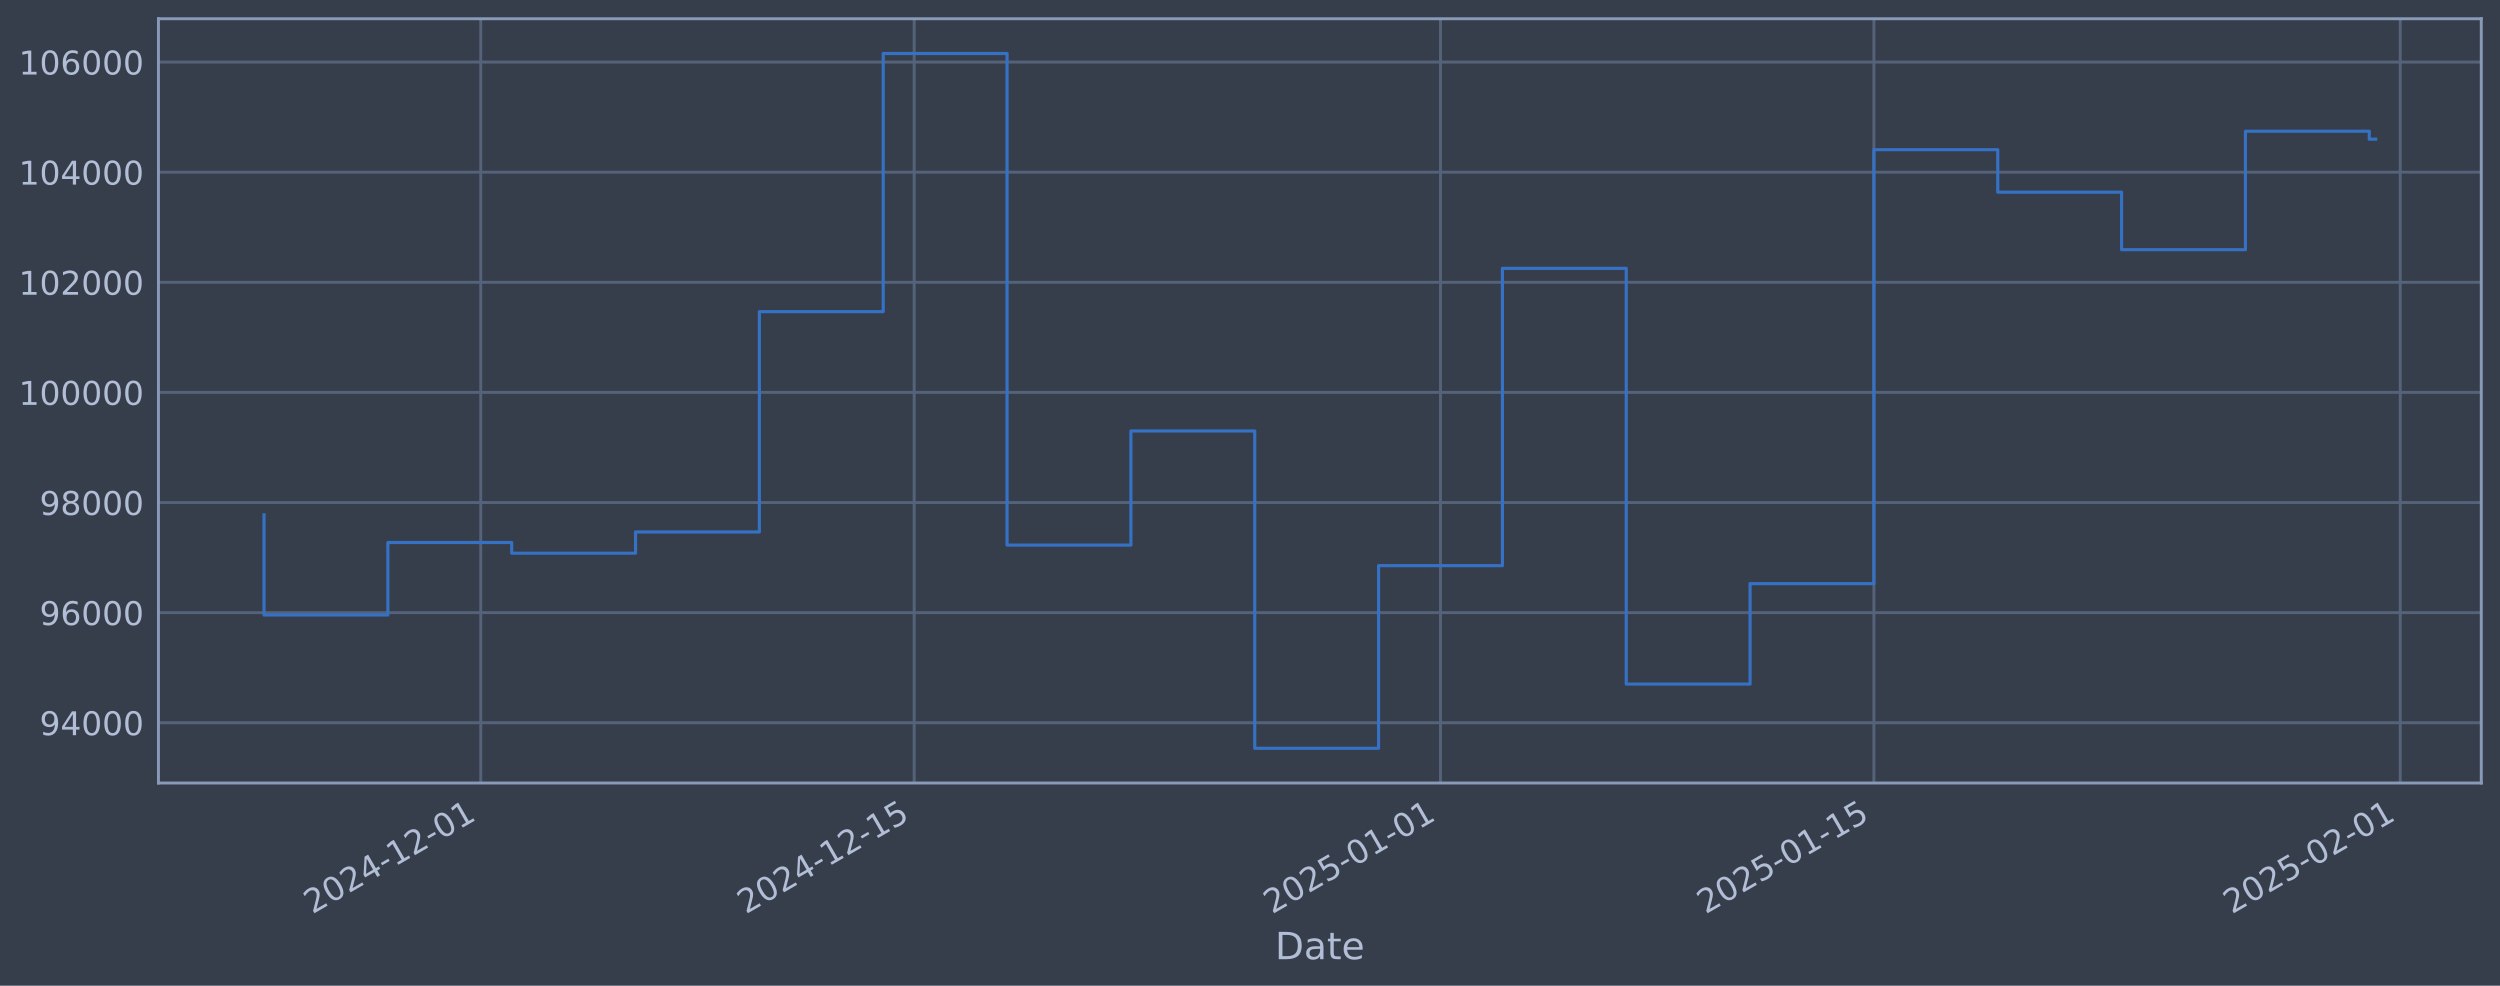
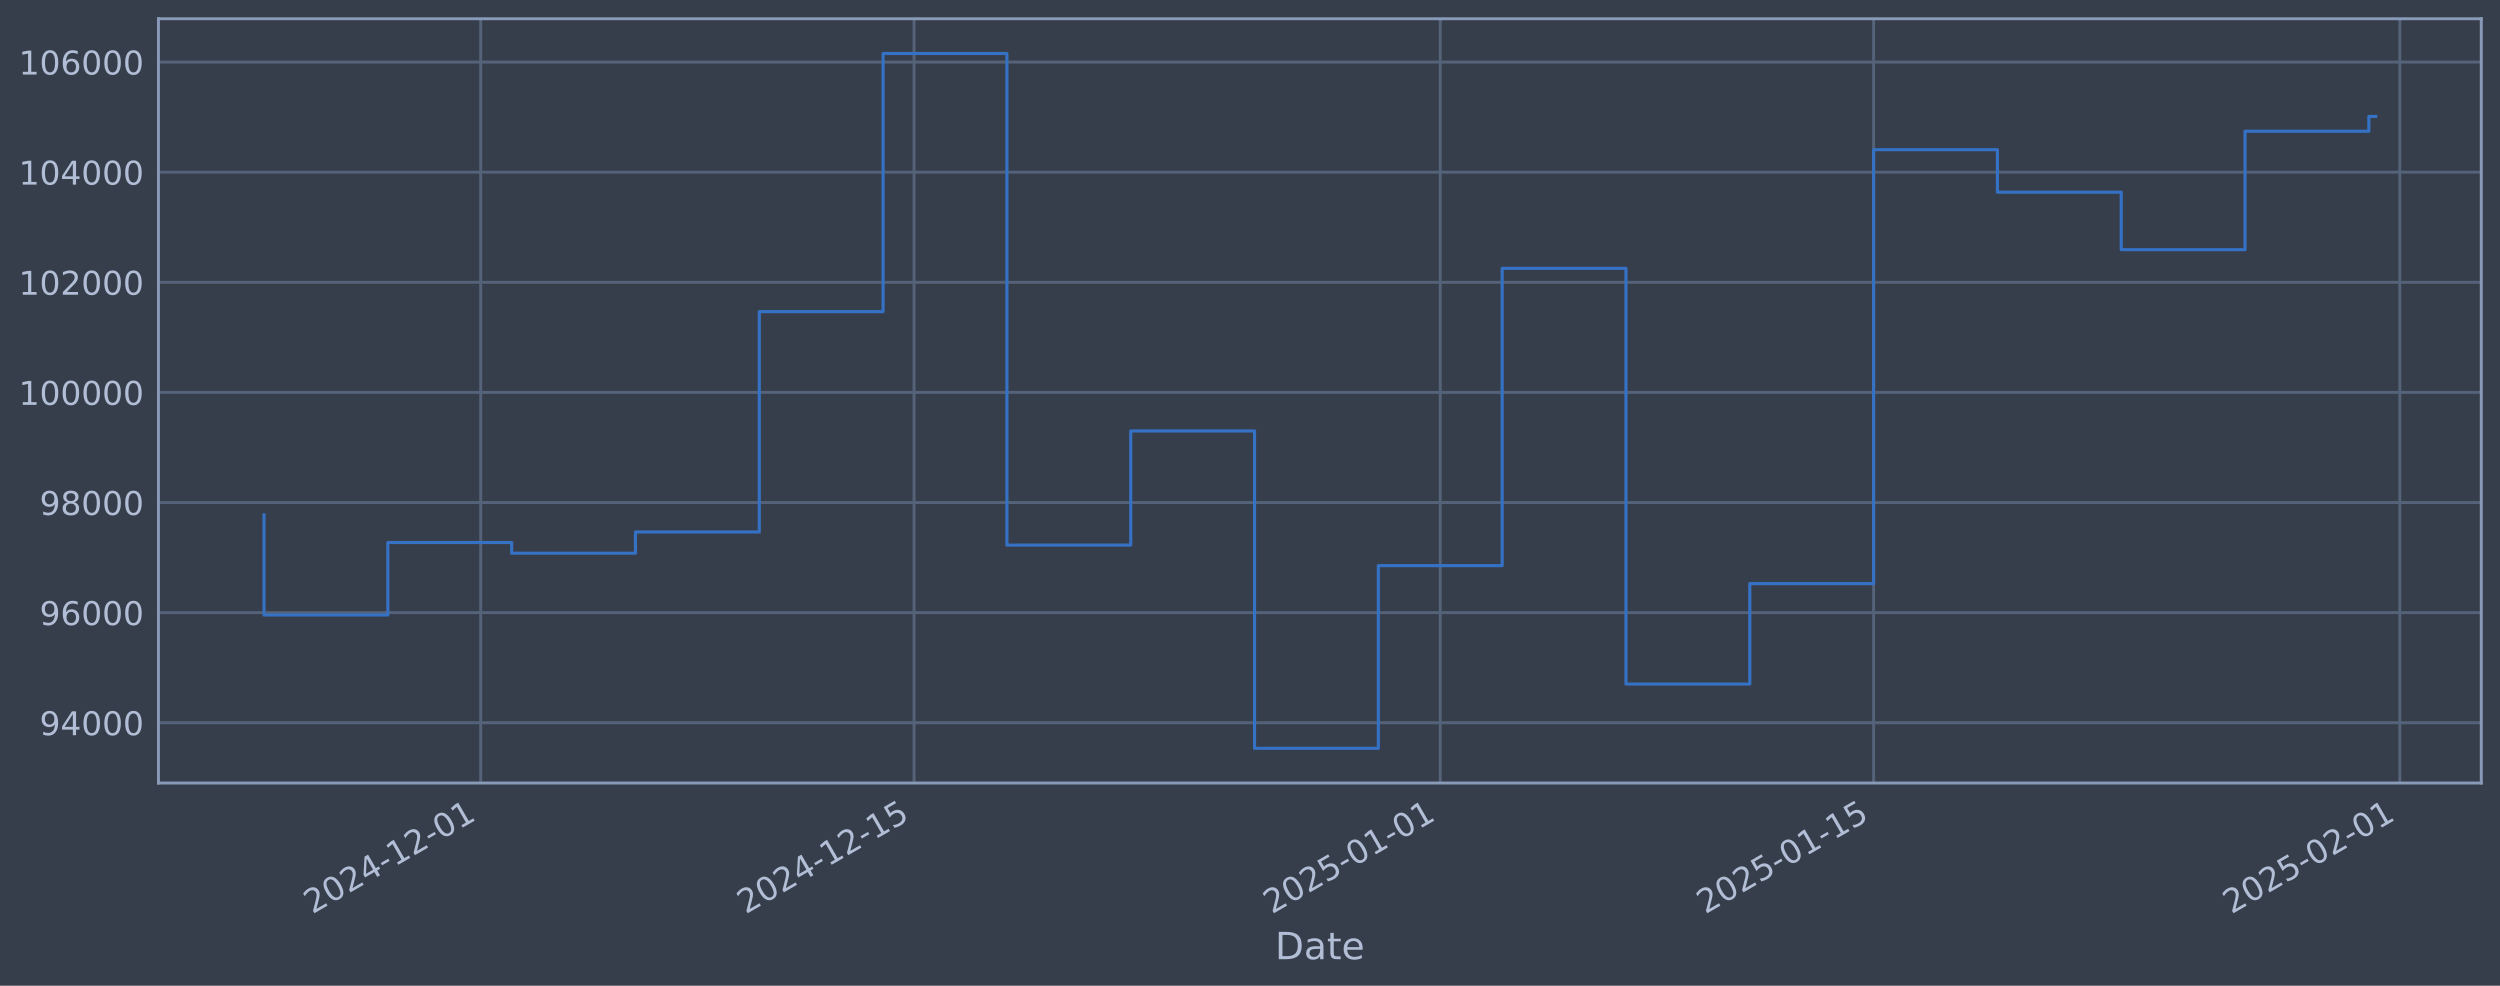
<svg xmlns="http://www.w3.org/2000/svg" xmlns:xlink="http://www.w3.org/1999/xlink" width="960.9pt" height="378.87pt" viewBox="0 0 960.9 378.87" version="1.1">
  <defs>
    <style type="text/css">*{stroke-linejoin: round; stroke-linecap: butt}</style>
  </defs>
  <g id="figure_1">
    <g id="patch_1">
      <path d="M 0 378.87  L 960.9 378.87  L 960.9 0  L 0 0  z " style="fill: #373e4b" />
    </g>
    <g id="axes_1">
      <g id="patch_2">
        <path d="M 60.901 300.96  L 953.701 300.96  L 953.701 7.2  L 60.901 7.2  z " style="fill: #373e4b" />
      </g>
      <g id="matplotlib.axis_1">
        <g id="xtick_1">
          <g id="line2d_1">
-             <path d="M 184.779 300.96  L 184.779 7.2  " clip-path="url(#p5fc143139b)" style="fill: none; stroke: #546379; stroke-width: 1.12; stroke-linecap: square" />
+             <path d="M 184.763 300.96  L 184.763 7.2  " clip-path="url(#p5419117151)" style="fill: none; stroke: #546379; stroke-width: 1.12; stroke-linecap: square" />
          </g>
          <g id="line2d_2" />
          <g id="text_1">
-             <g style="fill: #b1bed6" transform="translate(120.0539 351.4642) rotate(-30) scale(0.126 -0.126)">
+             <g style="fill: #b1bed6" transform="translate(120.0376 351.4642) rotate(-30) scale(0.126 -0.126)">
              <defs>
                <path id="DejaVuSans-32" d="M 1228 531  L 3431 531  L 3431 0  L 469 0  L 469 531  Q 828 903 1448 1529  Q 2069 2156 2228 2338  Q 2531 2678 2651 2914  Q 2772 3150 2772 3378  Q 2772 3750 2511 3984  Q 2250 4219 1831 4219  Q 1534 4219 1204 4116  Q 875 4013 500 3803  L 500 4441  Q 881 4594 1212 4672  Q 1544 4750 1819 4750  Q 2544 4750 2975 4387  Q 3406 4025 3406 3419  Q 3406 3131 3298 2873  Q 3191 2616 2906 2266  Q 2828 2175 2409 1742  Q 1991 1309 1228 531  z " transform="scale(0.015625)" />
                <path id="DejaVuSans-30" d="M 2034 4250  Q 1547 4250 1301 3770  Q 1056 3291 1056 2328  Q 1056 1369 1301 889  Q 1547 409 2034 409  Q 2525 409 2770 889  Q 3016 1369 3016 2328  Q 3016 3291 2770 3770  Q 2525 4250 2034 4250  z M 2034 4750  Q 2819 4750 3233 4129  Q 3647 3509 3647 2328  Q 3647 1150 3233 529  Q 2819 -91 2034 -91  Q 1250 -91 836 529  Q 422 1150 422 2328  Q 422 3509 836 4129  Q 1250 4750 2034 4750  z " transform="scale(0.015625)" />
                <path id="DejaVuSans-34" d="M 2419 4116  L 825 1625  L 2419 1625  L 2419 4116  z M 2253 4666  L 3047 4666  L 3047 1625  L 3713 1625  L 3713 1100  L 3047 1100  L 3047 0  L 2419 0  L 2419 1100  L 313 1100  L 313 1709  L 2253 4666  z " transform="scale(0.015625)" />
                <path id="DejaVuSans-2d" d="M 313 2009  L 1997 2009  L 1997 1497  L 313 1497  L 313 2009  z " transform="scale(0.015625)" />
                <path id="DejaVuSans-31" d="M 794 531  L 1825 531  L 1825 4091  L 703 3866  L 703 4441  L 1819 4666  L 2450 4666  L 2450 531  L 3481 531  L 3481 0  L 794 0  L 794 531  z " transform="scale(0.015625)" />
              </defs>
              <use xlink:href="#DejaVuSans-32" />
              <use xlink:href="#DejaVuSans-30" transform="translate(63.62305 0)" />
              <use xlink:href="#DejaVuSans-32" transform="translate(127.2461 0)" />
              <use xlink:href="#DejaVuSans-34" transform="translate(190.8691 0)" />
              <use xlink:href="#DejaVuSans-2d" transform="translate(254.4922 0)" />
              <use xlink:href="#DejaVuSans-31" transform="translate(290.5762 0)" />
              <use xlink:href="#DejaVuSans-32" transform="translate(354.1992 0)" />
              <use xlink:href="#DejaVuSans-2d" transform="translate(417.8223 0)" />
              <use xlink:href="#DejaVuSans-30" transform="translate(453.9062 0)" />
              <use xlink:href="#DejaVuSans-31" transform="translate(517.5293 0)" />
            </g>
          </g>
        </g>
        <g id="xtick_2">
          <g id="line2d_3">
-             <path d="M 351.374 300.96  L 351.374 7.2  " clip-path="url(#p5fc143139b)" style="fill: none; stroke: #546379; stroke-width: 1.12; stroke-linecap: square" />
+             <path d="M 351.325 300.96  L 351.325 7.2  " clip-path="url(#p5419117151)" style="fill: none; stroke: #546379; stroke-width: 1.12; stroke-linecap: square" />
          </g>
          <g id="line2d_4" />
          <g id="text_2">
-             <g style="fill: #b1bed6" transform="translate(286.648 351.4642) rotate(-30) scale(0.126 -0.126)">
+             <g style="fill: #b1bed6" transform="translate(286.5991 351.4642) rotate(-30) scale(0.126 -0.126)">
              <defs>
                <path id="DejaVuSans-35" d="M 691 4666  L 3169 4666  L 3169 4134  L 1269 4134  L 1269 2991  Q 1406 3038 1543 3061  Q 1681 3084 1819 3084  Q 2600 3084 3056 2656  Q 3513 2228 3513 1497  Q 3513 744 3044 326  Q 2575 -91 1722 -91  Q 1428 -91 1123 -41  Q 819 9 494 109  L 494 744  Q 775 591 1075 516  Q 1375 441 1709 441  Q 2250 441 2565 725  Q 2881 1009 2881 1497  Q 2881 1984 2565 2268  Q 2250 2553 1709 2553  Q 1456 2553 1204 2497  Q 953 2441 691 2322  L 691 4666  z " transform="scale(0.015625)" />
              </defs>
              <use xlink:href="#DejaVuSans-32" />
              <use xlink:href="#DejaVuSans-30" transform="translate(63.62305 0)" />
              <use xlink:href="#DejaVuSans-32" transform="translate(127.2461 0)" />
              <use xlink:href="#DejaVuSans-34" transform="translate(190.8691 0)" />
              <use xlink:href="#DejaVuSans-2d" transform="translate(254.4922 0)" />
              <use xlink:href="#DejaVuSans-31" transform="translate(290.5762 0)" />
              <use xlink:href="#DejaVuSans-32" transform="translate(354.1992 0)" />
              <use xlink:href="#DejaVuSans-2d" transform="translate(417.8223 0)" />
              <use xlink:href="#DejaVuSans-31" transform="translate(453.9062 0)" />
              <use xlink:href="#DejaVuSans-35" transform="translate(517.5293 0)" />
            </g>
          </g>
        </g>
        <g id="xtick_3">
          <g id="line2d_5">
-             <path d="M 553.666 300.96  L 553.666 7.2  " clip-path="url(#p5fc143139b)" style="fill: none; stroke: #546379; stroke-width: 1.12; stroke-linecap: square" />
+             <path d="M 553.578 300.96  L 553.578 7.2  " clip-path="url(#p5419117151)" style="fill: none; stroke: #546379; stroke-width: 1.12; stroke-linecap: square" />
          </g>
          <g id="line2d_6" />
          <g id="text_3">
-             <g style="fill: #b1bed6" transform="translate(488.9409 351.4642) rotate(-30) scale(0.126 -0.126)">
+             <g style="fill: #b1bed6" transform="translate(488.8523 351.4642) rotate(-30) scale(0.126 -0.126)">
              <use xlink:href="#DejaVuSans-32" />
              <use xlink:href="#DejaVuSans-30" transform="translate(63.62305 0)" />
              <use xlink:href="#DejaVuSans-32" transform="translate(127.2461 0)" />
              <use xlink:href="#DejaVuSans-35" transform="translate(190.8691 0)" />
              <use xlink:href="#DejaVuSans-2d" transform="translate(254.4922 0)" />
              <use xlink:href="#DejaVuSans-30" transform="translate(290.5762 0)" />
              <use xlink:href="#DejaVuSans-31" transform="translate(354.1992 0)" />
              <use xlink:href="#DejaVuSans-2d" transform="translate(417.8223 0)" />
              <use xlink:href="#DejaVuSans-30" transform="translate(453.9062 0)" />
              <use xlink:href="#DejaVuSans-31" transform="translate(517.5293 0)" />
            </g>
          </g>
        </g>
        <g id="xtick_4">
          <g id="line2d_7">
-             <path d="M 720.261 300.96  L 720.261 7.2  " clip-path="url(#p5fc143139b)" style="fill: none; stroke: #546379; stroke-width: 1.12; stroke-linecap: square" />
+             <path d="M 720.139 300.96  L 720.139 7.2  " clip-path="url(#p5419117151)" style="fill: none; stroke: #546379; stroke-width: 1.12; stroke-linecap: square" />
          </g>
          <g id="line2d_8" />
          <g id="text_4">
-             <g style="fill: #b1bed6" transform="translate(655.5351 351.4642) rotate(-30) scale(0.126 -0.126)">
+             <g style="fill: #b1bed6" transform="translate(655.4138 351.4642) rotate(-30) scale(0.126 -0.126)">
              <use xlink:href="#DejaVuSans-32" />
              <use xlink:href="#DejaVuSans-30" transform="translate(63.62305 0)" />
              <use xlink:href="#DejaVuSans-32" transform="translate(127.2461 0)" />
              <use xlink:href="#DejaVuSans-35" transform="translate(190.8691 0)" />
              <use xlink:href="#DejaVuSans-2d" transform="translate(254.4922 0)" />
              <use xlink:href="#DejaVuSans-30" transform="translate(290.5762 0)" />
              <use xlink:href="#DejaVuSans-31" transform="translate(354.1992 0)" />
              <use xlink:href="#DejaVuSans-2d" transform="translate(417.8223 0)" />
              <use xlink:href="#DejaVuSans-31" transform="translate(453.9062 0)" />
              <use xlink:href="#DejaVuSans-35" transform="translate(517.5293 0)" />
            </g>
          </g>
        </g>
        <g id="xtick_5">
          <g id="line2d_9">
-             <path d="M 922.554 300.96  L 922.554 7.2  " clip-path="url(#p5fc143139b)" style="fill: none; stroke: #546379; stroke-width: 1.12; stroke-linecap: square" />
+             <path d="M 922.393 300.96  L 922.393 7.2  " clip-path="url(#p5419117151)" style="fill: none; stroke: #546379; stroke-width: 1.12; stroke-linecap: square" />
          </g>
          <g id="line2d_10" />
          <g id="text_5">
-             <g style="fill: #b1bed6" transform="translate(857.828 351.4642) rotate(-30) scale(0.126 -0.126)">
+             <g style="fill: #b1bed6" transform="translate(857.6671 351.4642) rotate(-30) scale(0.126 -0.126)">
              <use xlink:href="#DejaVuSans-32" />
              <use xlink:href="#DejaVuSans-30" transform="translate(63.62305 0)" />
              <use xlink:href="#DejaVuSans-32" transform="translate(127.2461 0)" />
              <use xlink:href="#DejaVuSans-35" transform="translate(190.8691 0)" />
              <use xlink:href="#DejaVuSans-2d" transform="translate(254.4922 0)" />
              <use xlink:href="#DejaVuSans-30" transform="translate(290.5762 0)" />
              <use xlink:href="#DejaVuSans-32" transform="translate(354.1992 0)" />
              <use xlink:href="#DejaVuSans-2d" transform="translate(417.8223 0)" />
              <use xlink:href="#DejaVuSans-30" transform="translate(453.9062 0)" />
              <use xlink:href="#DejaVuSans-31" transform="translate(517.5293 0)" />
            </g>
          </g>
        </g>
        <g id="text_6">
          <g style="fill: #b1bed6" transform="translate(490.0914 368.6753) scale(0.144 -0.144)">
            <defs>
              <path id="DejaVuSans-44" d="M 1259 4147  L 1259 519  L 2022 519  Q 2988 519 3436 956  Q 3884 1394 3884 2338  Q 3884 3275 3436 3711  Q 2988 4147 2022 4147  L 1259 4147  z M 628 4666  L 1925 4666  Q 3281 4666 3915 4102  Q 4550 3538 4550 2338  Q 4550 1131 3912 565  Q 3275 0 1925 0  L 628 0  L 628 4666  z " transform="scale(0.015625)" />
              <path id="DejaVuSans-61" d="M 2194 1759  Q 1497 1759 1228 1600  Q 959 1441 959 1056  Q 959 750 1161 570  Q 1363 391 1709 391  Q 2188 391 2477 730  Q 2766 1069 2766 1631  L 2766 1759  L 2194 1759  z M 3341 1997  L 3341 0  L 2766 0  L 2766 531  Q 2569 213 2275 61  Q 1981 -91 1556 -91  Q 1019 -91 701 211  Q 384 513 384 1019  Q 384 1609 779 1909  Q 1175 2209 1959 2209  L 2766 2209  L 2766 2266  Q 2766 2663 2505 2880  Q 2244 3097 1772 3097  Q 1472 3097 1187 3025  Q 903 2953 641 2809  L 641 3341  Q 956 3463 1253 3523  Q 1550 3584 1831 3584  Q 2591 3584 2966 3190  Q 3341 2797 3341 1997  z " transform="scale(0.015625)" />
              <path id="DejaVuSans-74" d="M 1172 4494  L 1172 3500  L 2356 3500  L 2356 3053  L 1172 3053  L 1172 1153  Q 1172 725 1289 603  Q 1406 481 1766 481  L 2356 481  L 2356 0  L 1766 0  Q 1100 0 847 248  Q 594 497 594 1153  L 594 3053  L 172 3053  L 172 3500  L 594 3500  L 594 4494  L 1172 4494  z " transform="scale(0.015625)" />
              <path id="DejaVuSans-65" d="M 3597 1894  L 3597 1613  L 953 1613  Q 991 1019 1311 708  Q 1631 397 2203 397  Q 2534 397 2845 478  Q 3156 559 3463 722  L 3463 178  Q 3153 47 2828 -22  Q 2503 -91 2169 -91  Q 1331 -91 842 396  Q 353 884 353 1716  Q 353 2575 817 3079  Q 1281 3584 2069 3584  Q 2775 3584 3186 3129  Q 3597 2675 3597 1894  z M 3022 2063  Q 3016 2534 2758 2815  Q 2500 3097 2075 3097  Q 1594 3097 1305 2825  Q 1016 2553 972 2059  L 3022 2063  z " transform="scale(0.015625)" />
            </defs>
            <use xlink:href="#DejaVuSans-44" />
            <use xlink:href="#DejaVuSans-61" transform="translate(77.00195 0)" />
            <use xlink:href="#DejaVuSans-74" transform="translate(138.2812 0)" />
            <use xlink:href="#DejaVuSans-65" transform="translate(177.4902 0)" />
          </g>
        </g>
      </g>
      <g id="matplotlib.axis_2">
        <g id="ytick_1">
          <g id="line2d_11">
-             <path d="M 60.901 277.797  L 953.701 277.797  " clip-path="url(#p5fc143139b)" style="fill: none; stroke: #546379; stroke-width: 1.12; stroke-linecap: square" />
+             <path d="M 60.901 277.797  L 953.701 277.797  " clip-path="url(#p5419117151)" style="fill: none; stroke: #546379; stroke-width: 1.12; stroke-linecap: square" />
          </g>
          <g id="line2d_12" />
          <g id="text_7">
            <g style="fill: #b1bed6" transform="translate(15.21675 282.5841) scale(0.126 -0.126)">
              <defs>
                <path id="DejaVuSans-39" d="M 703 97  L 703 672  Q 941 559 1184 500  Q 1428 441 1663 441  Q 2288 441 2617 861  Q 2947 1281 2994 2138  Q 2813 1869 2534 1725  Q 2256 1581 1919 1581  Q 1219 1581 811 2004  Q 403 2428 403 3163  Q 403 3881 828 4315  Q 1253 4750 1959 4750  Q 2769 4750 3195 4129  Q 3622 3509 3622 2328  Q 3622 1225 3098 567  Q 2575 -91 1691 -91  Q 1453 -91 1209 -44  Q 966 3 703 97  z M 1959 2075  Q 2384 2075 2632 2365  Q 2881 2656 2881 3163  Q 2881 3666 2632 3958  Q 2384 4250 1959 4250  Q 1534 4250 1286 3958  Q 1038 3666 1038 3163  Q 1038 2656 1286 2365  Q 1534 2075 1959 2075  z " transform="scale(0.015625)" />
              </defs>
              <use xlink:href="#DejaVuSans-39" />
              <use xlink:href="#DejaVuSans-34" transform="translate(63.62305 0)" />
              <use xlink:href="#DejaVuSans-30" transform="translate(127.2461 0)" />
              <use xlink:href="#DejaVuSans-30" transform="translate(190.8691 0)" />
              <use xlink:href="#DejaVuSans-30" transform="translate(254.4922 0)" />
            </g>
          </g>
        </g>
        <g id="ytick_2">
          <g id="line2d_13">
-             <path d="M 60.901 235.473  L 953.701 235.473  " clip-path="url(#p5fc143139b)" style="fill: none; stroke: #546379; stroke-width: 1.12; stroke-linecap: square" />
+             <path d="M 60.901 235.473  L 953.701 235.473  " clip-path="url(#p5419117151)" style="fill: none; stroke: #546379; stroke-width: 1.12; stroke-linecap: square" />
          </g>
          <g id="line2d_14" />
          <g id="text_8">
            <g style="fill: #b1bed6" transform="translate(15.21675 240.2602) scale(0.126 -0.126)">
              <defs>
                <path id="DejaVuSans-36" d="M 2113 2584  Q 1688 2584 1439 2293  Q 1191 2003 1191 1497  Q 1191 994 1439 701  Q 1688 409 2113 409  Q 2538 409 2786 701  Q 3034 994 3034 1497  Q 3034 2003 2786 2293  Q 2538 2584 2113 2584  z M 3366 4563  L 3366 3988  Q 3128 4100 2886 4159  Q 2644 4219 2406 4219  Q 1781 4219 1451 3797  Q 1122 3375 1075 2522  Q 1259 2794 1537 2939  Q 1816 3084 2150 3084  Q 2853 3084 3261 2657  Q 3669 2231 3669 1497  Q 3669 778 3244 343  Q 2819 -91 2113 -91  Q 1303 -91 875 529  Q 447 1150 447 2328  Q 447 3434 972 4092  Q 1497 4750 2381 4750  Q 2619 4750 2861 4703  Q 3103 4656 3366 4563  z " transform="scale(0.015625)" />
              </defs>
              <use xlink:href="#DejaVuSans-39" />
              <use xlink:href="#DejaVuSans-36" transform="translate(63.62305 0)" />
              <use xlink:href="#DejaVuSans-30" transform="translate(127.2461 0)" />
              <use xlink:href="#DejaVuSans-30" transform="translate(190.8691 0)" />
              <use xlink:href="#DejaVuSans-30" transform="translate(254.4922 0)" />
            </g>
          </g>
        </g>
        <g id="ytick_3">
          <g id="line2d_15">
-             <path d="M 60.901 193.149  L 953.701 193.149  " clip-path="url(#p5fc143139b)" style="fill: none; stroke: #546379; stroke-width: 1.12; stroke-linecap: square" />
+             <path d="M 60.901 193.149  L 953.701 193.149  " clip-path="url(#p5419117151)" style="fill: none; stroke: #546379; stroke-width: 1.12; stroke-linecap: square" />
          </g>
          <g id="line2d_16" />
          <g id="text_9">
            <g style="fill: #b1bed6" transform="translate(15.21675 197.9364) scale(0.126 -0.126)">
              <defs>
                <path id="DejaVuSans-38" d="M 2034 2216  Q 1584 2216 1326 1975  Q 1069 1734 1069 1313  Q 1069 891 1326 650  Q 1584 409 2034 409  Q 2484 409 2743 651  Q 3003 894 3003 1313  Q 3003 1734 2745 1975  Q 2488 2216 2034 2216  z M 1403 2484  Q 997 2584 770 2862  Q 544 3141 544 3541  Q 544 4100 942 4425  Q 1341 4750 2034 4750  Q 2731 4750 3128 4425  Q 3525 4100 3525 3541  Q 3525 3141 3298 2862  Q 3072 2584 2669 2484  Q 3125 2378 3379 2068  Q 3634 1759 3634 1313  Q 3634 634 3220 271  Q 2806 -91 2034 -91  Q 1263 -91 848 271  Q 434 634 434 1313  Q 434 1759 690 2068  Q 947 2378 1403 2484  z M 1172 3481  Q 1172 3119 1398 2916  Q 1625 2713 2034 2713  Q 2441 2713 2670 2916  Q 2900 3119 2900 3481  Q 2900 3844 2670 4047  Q 2441 4250 2034 4250  Q 1625 4250 1398 4047  Q 1172 3844 1172 3481  z " transform="scale(0.015625)" />
              </defs>
              <use xlink:href="#DejaVuSans-39" />
              <use xlink:href="#DejaVuSans-38" transform="translate(63.62305 0)" />
              <use xlink:href="#DejaVuSans-30" transform="translate(127.2461 0)" />
              <use xlink:href="#DejaVuSans-30" transform="translate(190.8691 0)" />
              <use xlink:href="#DejaVuSans-30" transform="translate(254.4922 0)" />
            </g>
          </g>
        </g>
        <g id="ytick_4">
          <g id="line2d_17">
-             <path d="M 60.901 150.826  L 953.701 150.826  " clip-path="url(#p5fc143139b)" style="fill: none; stroke: #546379; stroke-width: 1.12; stroke-linecap: square" />
+             <path d="M 60.901 150.826  L 953.701 150.826  " clip-path="url(#p5419117151)" style="fill: none; stroke: #546379; stroke-width: 1.12; stroke-linecap: square" />
          </g>
          <g id="line2d_18" />
          <g id="text_10">
            <g style="fill: #b1bed6" transform="translate(7.2 155.6126) scale(0.126 -0.126)">
              <use xlink:href="#DejaVuSans-31" />
              <use xlink:href="#DejaVuSans-30" transform="translate(63.62305 0)" />
              <use xlink:href="#DejaVuSans-30" transform="translate(127.2461 0)" />
              <use xlink:href="#DejaVuSans-30" transform="translate(190.8691 0)" />
              <use xlink:href="#DejaVuSans-30" transform="translate(254.4922 0)" />
              <use xlink:href="#DejaVuSans-30" transform="translate(318.1152 0)" />
            </g>
          </g>
        </g>
        <g id="ytick_5">
          <g id="line2d_19">
-             <path d="M 60.901 108.502  L 953.701 108.502  " clip-path="url(#p5fc143139b)" style="fill: none; stroke: #546379; stroke-width: 1.12; stroke-linecap: square" />
+             <path d="M 60.901 108.502  L 953.701 108.502  " clip-path="url(#p5419117151)" style="fill: none; stroke: #546379; stroke-width: 1.12; stroke-linecap: square" />
          </g>
          <g id="line2d_20" />
          <g id="text_11">
            <g style="fill: #b1bed6" transform="translate(7.2 113.2888) scale(0.126 -0.126)">
              <use xlink:href="#DejaVuSans-31" />
              <use xlink:href="#DejaVuSans-30" transform="translate(63.62305 0)" />
              <use xlink:href="#DejaVuSans-32" transform="translate(127.2461 0)" />
              <use xlink:href="#DejaVuSans-30" transform="translate(190.8691 0)" />
              <use xlink:href="#DejaVuSans-30" transform="translate(254.4922 0)" />
              <use xlink:href="#DejaVuSans-30" transform="translate(318.1152 0)" />
            </g>
          </g>
        </g>
        <g id="ytick_6">
          <g id="line2d_21">
-             <path d="M 60.901 66.178  L 953.701 66.178  " clip-path="url(#p5fc143139b)" style="fill: none; stroke: #546379; stroke-width: 1.12; stroke-linecap: square" />
+             <path d="M 60.901 66.178  L 953.701 66.178  " clip-path="url(#p5419117151)" style="fill: none; stroke: #546379; stroke-width: 1.12; stroke-linecap: square" />
          </g>
          <g id="line2d_22" />
          <g id="text_12">
            <g style="fill: #b1bed6" transform="translate(7.2 70.96502) scale(0.126 -0.126)">
              <use xlink:href="#DejaVuSans-31" />
              <use xlink:href="#DejaVuSans-30" transform="translate(63.62305 0)" />
              <use xlink:href="#DejaVuSans-34" transform="translate(127.2461 0)" />
              <use xlink:href="#DejaVuSans-30" transform="translate(190.8691 0)" />
              <use xlink:href="#DejaVuSans-30" transform="translate(254.4922 0)" />
              <use xlink:href="#DejaVuSans-30" transform="translate(318.1152 0)" />
            </g>
          </g>
        </g>
        <g id="ytick_7">
          <g id="line2d_23">
-             <path d="M 60.901 23.854  L 953.701 23.854  " clip-path="url(#p5fc143139b)" style="fill: none; stroke: #546379; stroke-width: 1.12; stroke-linecap: square" />
+             <path d="M 60.901 23.854  L 953.701 23.854  " clip-path="url(#p5419117151)" style="fill: none; stroke: #546379; stroke-width: 1.12; stroke-linecap: square" />
          </g>
          <g id="line2d_24" />
          <g id="text_13">
            <g style="fill: #b1bed6" transform="translate(7.2 28.64121) scale(0.126 -0.126)">
              <use xlink:href="#DejaVuSans-31" />
              <use xlink:href="#DejaVuSans-30" transform="translate(63.62305 0)" />
              <use xlink:href="#DejaVuSans-36" transform="translate(127.2461 0)" />
              <use xlink:href="#DejaVuSans-30" transform="translate(190.8691 0)" />
              <use xlink:href="#DejaVuSans-30" transform="translate(254.4922 0)" />
              <use xlink:href="#DejaVuSans-30" transform="translate(318.1152 0)" />
            </g>
          </g>
        </g>
      </g>
      <g id="line2d_25">
-         <path d="M 101.482 197.87  L 101.482 236.383  L 149.081 236.383  L 149.081 208.521  L 196.679 208.521  L 196.679 212.628  L 244.277 212.628  L 244.277 204.459  L 291.876 204.459  L 291.876 119.77  L 339.474 119.77  L 339.474 20.553  L 387.072 20.553  L 387.072 209.517  L 434.671 209.517  L 434.671 165.636  L 482.269 165.636  L 482.269 287.607  L 529.867 287.607  L 529.867 217.409  L 577.466 217.409  L 577.466 103.141  L 625.064 103.141  L 625.064 262.927  L 672.662 262.927  L 672.662 224.318  L 720.261 224.318  L 720.261 57.525  L 767.859 57.525  L 767.859 73.859  L 815.457 73.859  L 815.457 95.961  L 863.056 95.961  L 863.056 50.434  L 910.654 50.434  L 910.654 53.501  L 913.119 53.501  " clip-path="url(#p5fc143139b)" style="fill: none; stroke: #3572c6; stroke-width: 1.2; stroke-linecap: square" />
+         <path d="M 101.482 197.87  L 101.482 236.383  L 149.071 236.383  L 149.071 208.521  L 196.66 208.521  L 196.66 212.628  L 244.249 212.628  L 244.249 204.459  L 291.838 204.459  L 291.838 119.77  L 339.427 119.77  L 339.427 20.553  L 387.016 20.553  L 387.016 209.517  L 434.605 209.517  L 434.605 165.636  L 482.194 165.636  L 482.194 287.607  L 529.783 287.607  L 529.783 217.409  L 577.372 217.409  L 577.372 103.141  L 624.961 103.141  L 624.961 262.927  L 672.55 262.927  L 672.55 224.318  L 720.139 224.318  L 720.139 57.525  L 767.728 57.525  L 767.728 73.859  L 815.317 73.859  L 815.317 95.961  L 862.906 95.961  L 862.906 50.434  L 910.495 50.434  L 910.495 44.755  L 913.119 44.755  " clip-path="url(#p5419117151)" style="fill: none; stroke: #3572c6; stroke-width: 1.2; stroke-linecap: square" />
      </g>
      <g id="patch_3">
        <path d="M 60.901 300.96  L 60.901 7.2  " style="fill: none; stroke: #899ab8; stroke-width: 1.12; stroke-linejoin: miter; stroke-linecap: square" />
      </g>
      <g id="patch_4">
        <path d="M 953.701 300.96  L 953.701 7.2  " style="fill: none; stroke: #899ab8; stroke-width: 1.12; stroke-linejoin: miter; stroke-linecap: square" />
      </g>
      <g id="patch_5">
        <path d="M 60.901 300.96  L 953.701 300.96  " style="fill: none; stroke: #899ab8; stroke-width: 1.12; stroke-linejoin: miter; stroke-linecap: square" />
      </g>
      <g id="patch_6">
        <path d="M 60.901 7.2  L 953.701 7.2  " style="fill: none; stroke: #899ab8; stroke-width: 1.12; stroke-linejoin: miter; stroke-linecap: square" />
      </g>
    </g>
  </g>
  <defs>
-     <clipPath id="p5fc143139b">
+     <clipPath id="p5419117151">
      <rect x="60.901" y="7.2" width="892.8" height="293.76" />
    </clipPath>
  </defs>
</svg>
